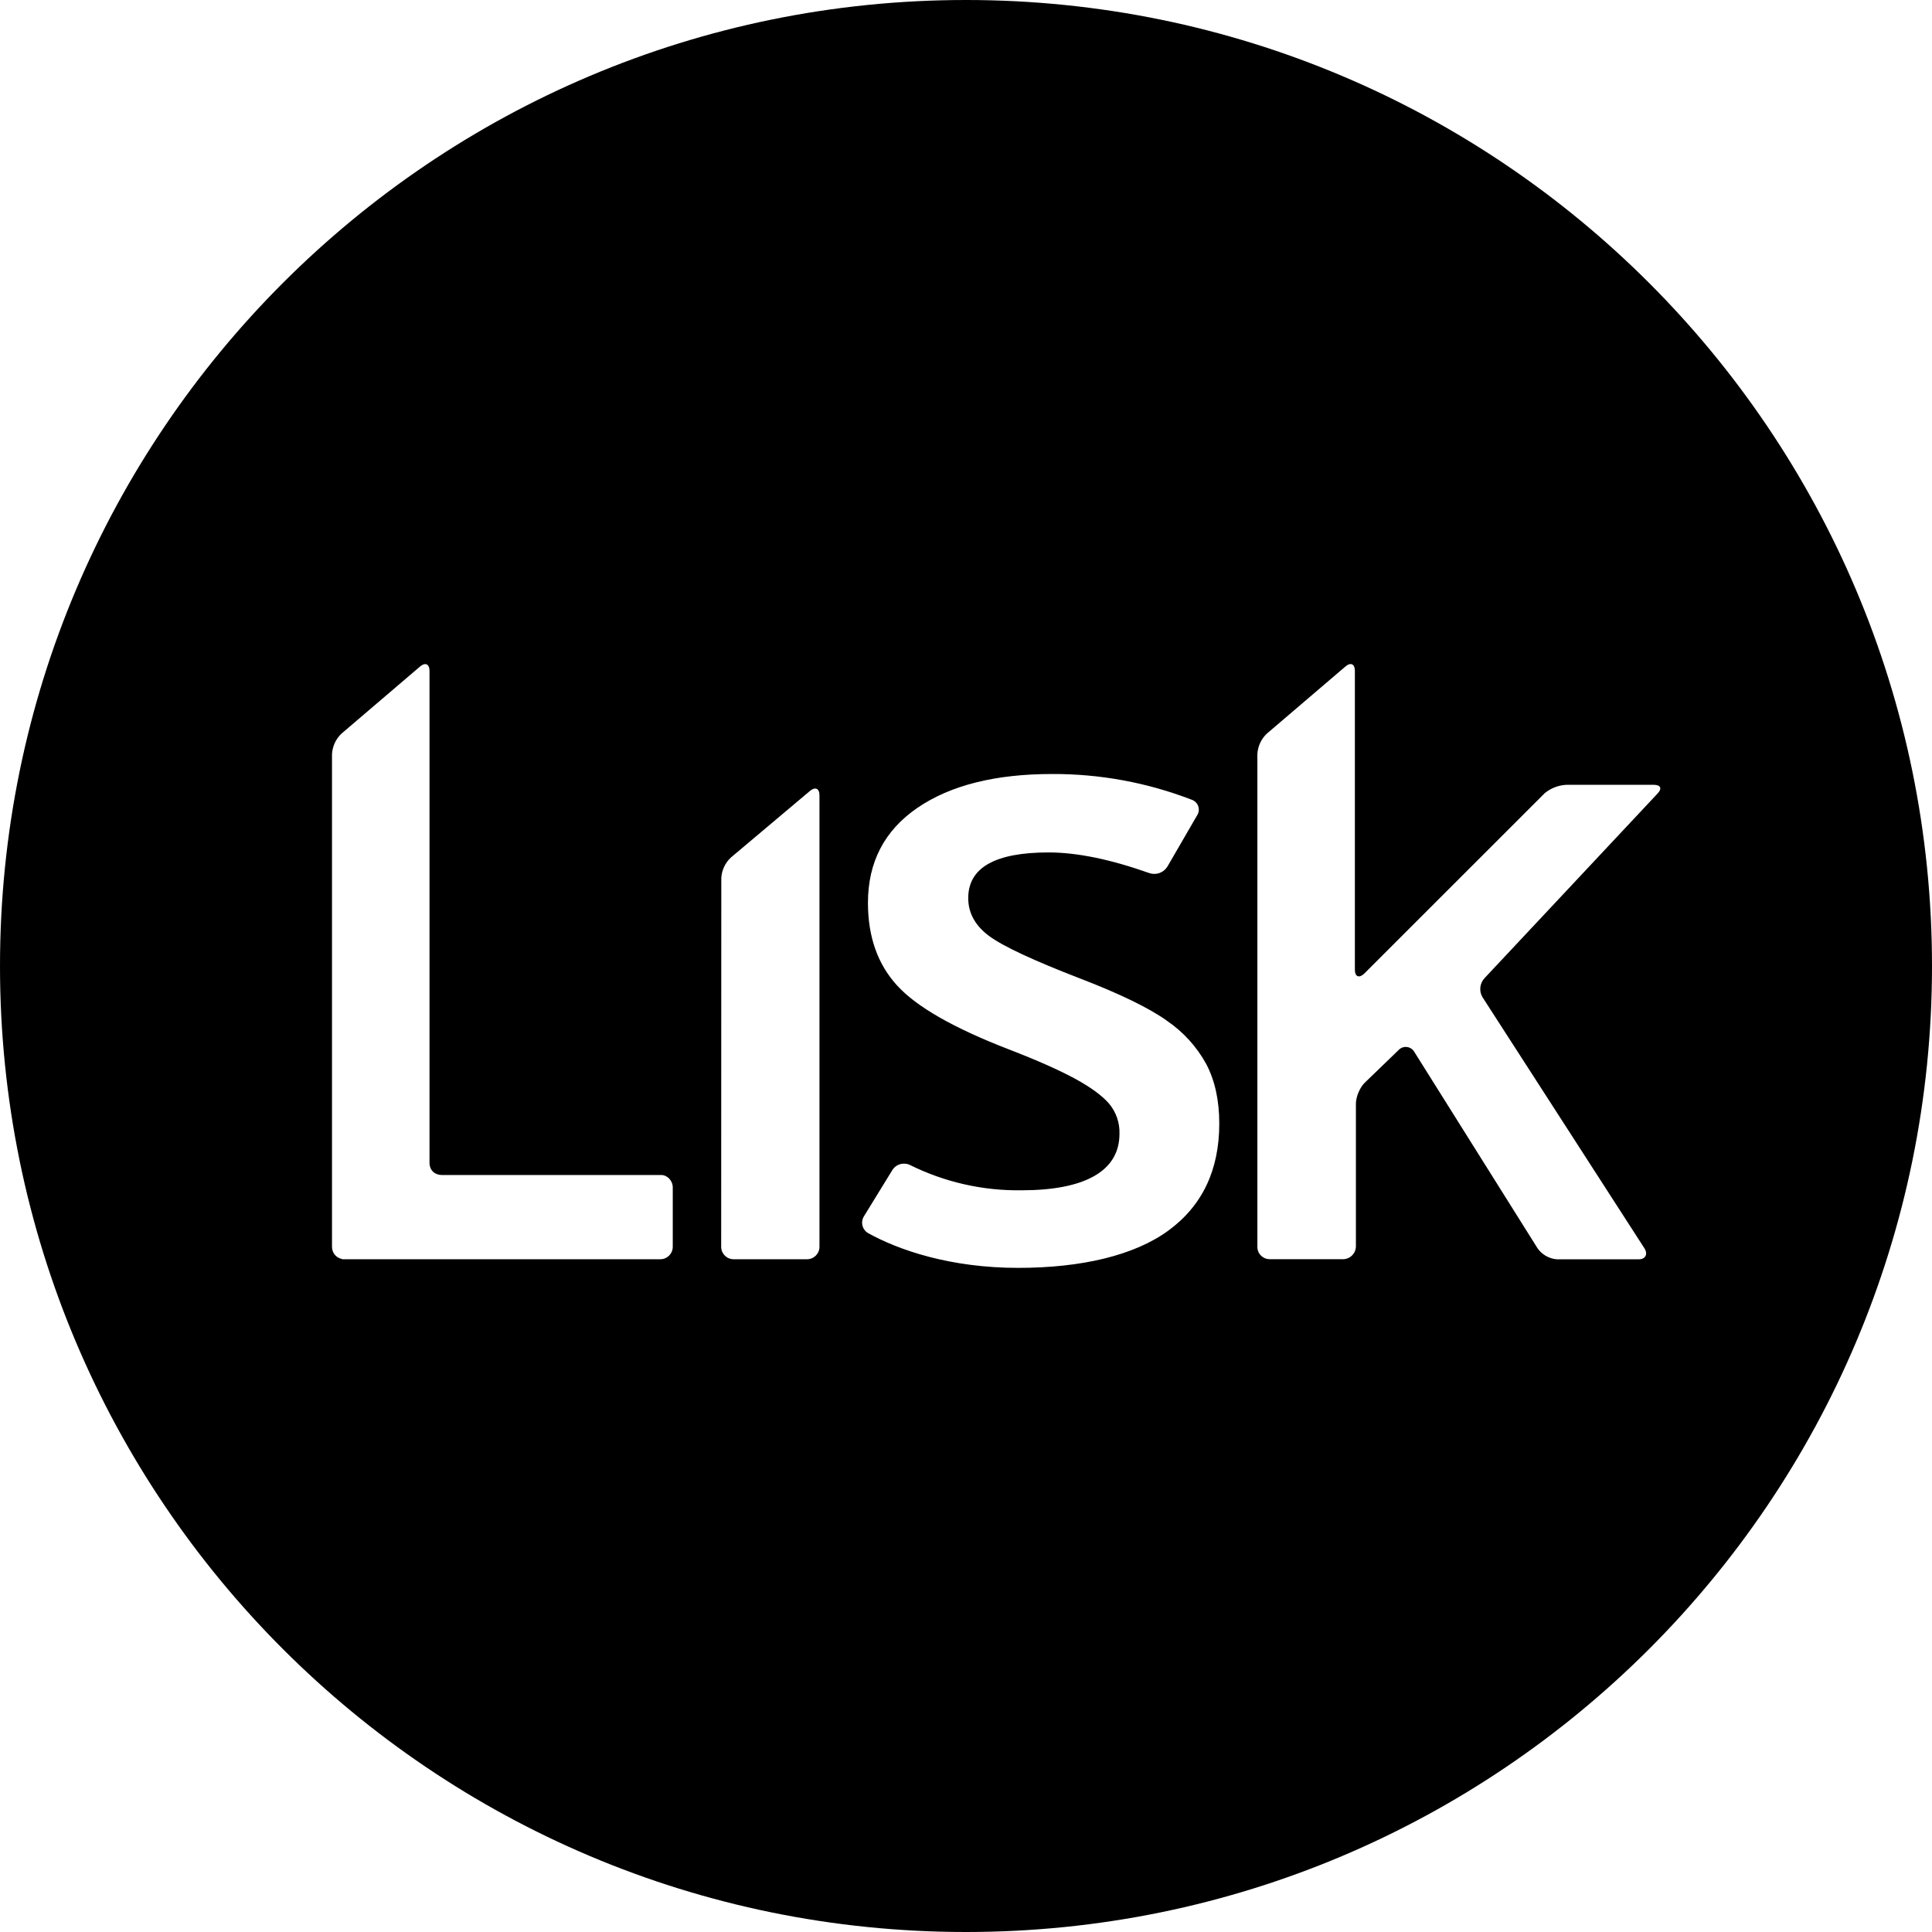
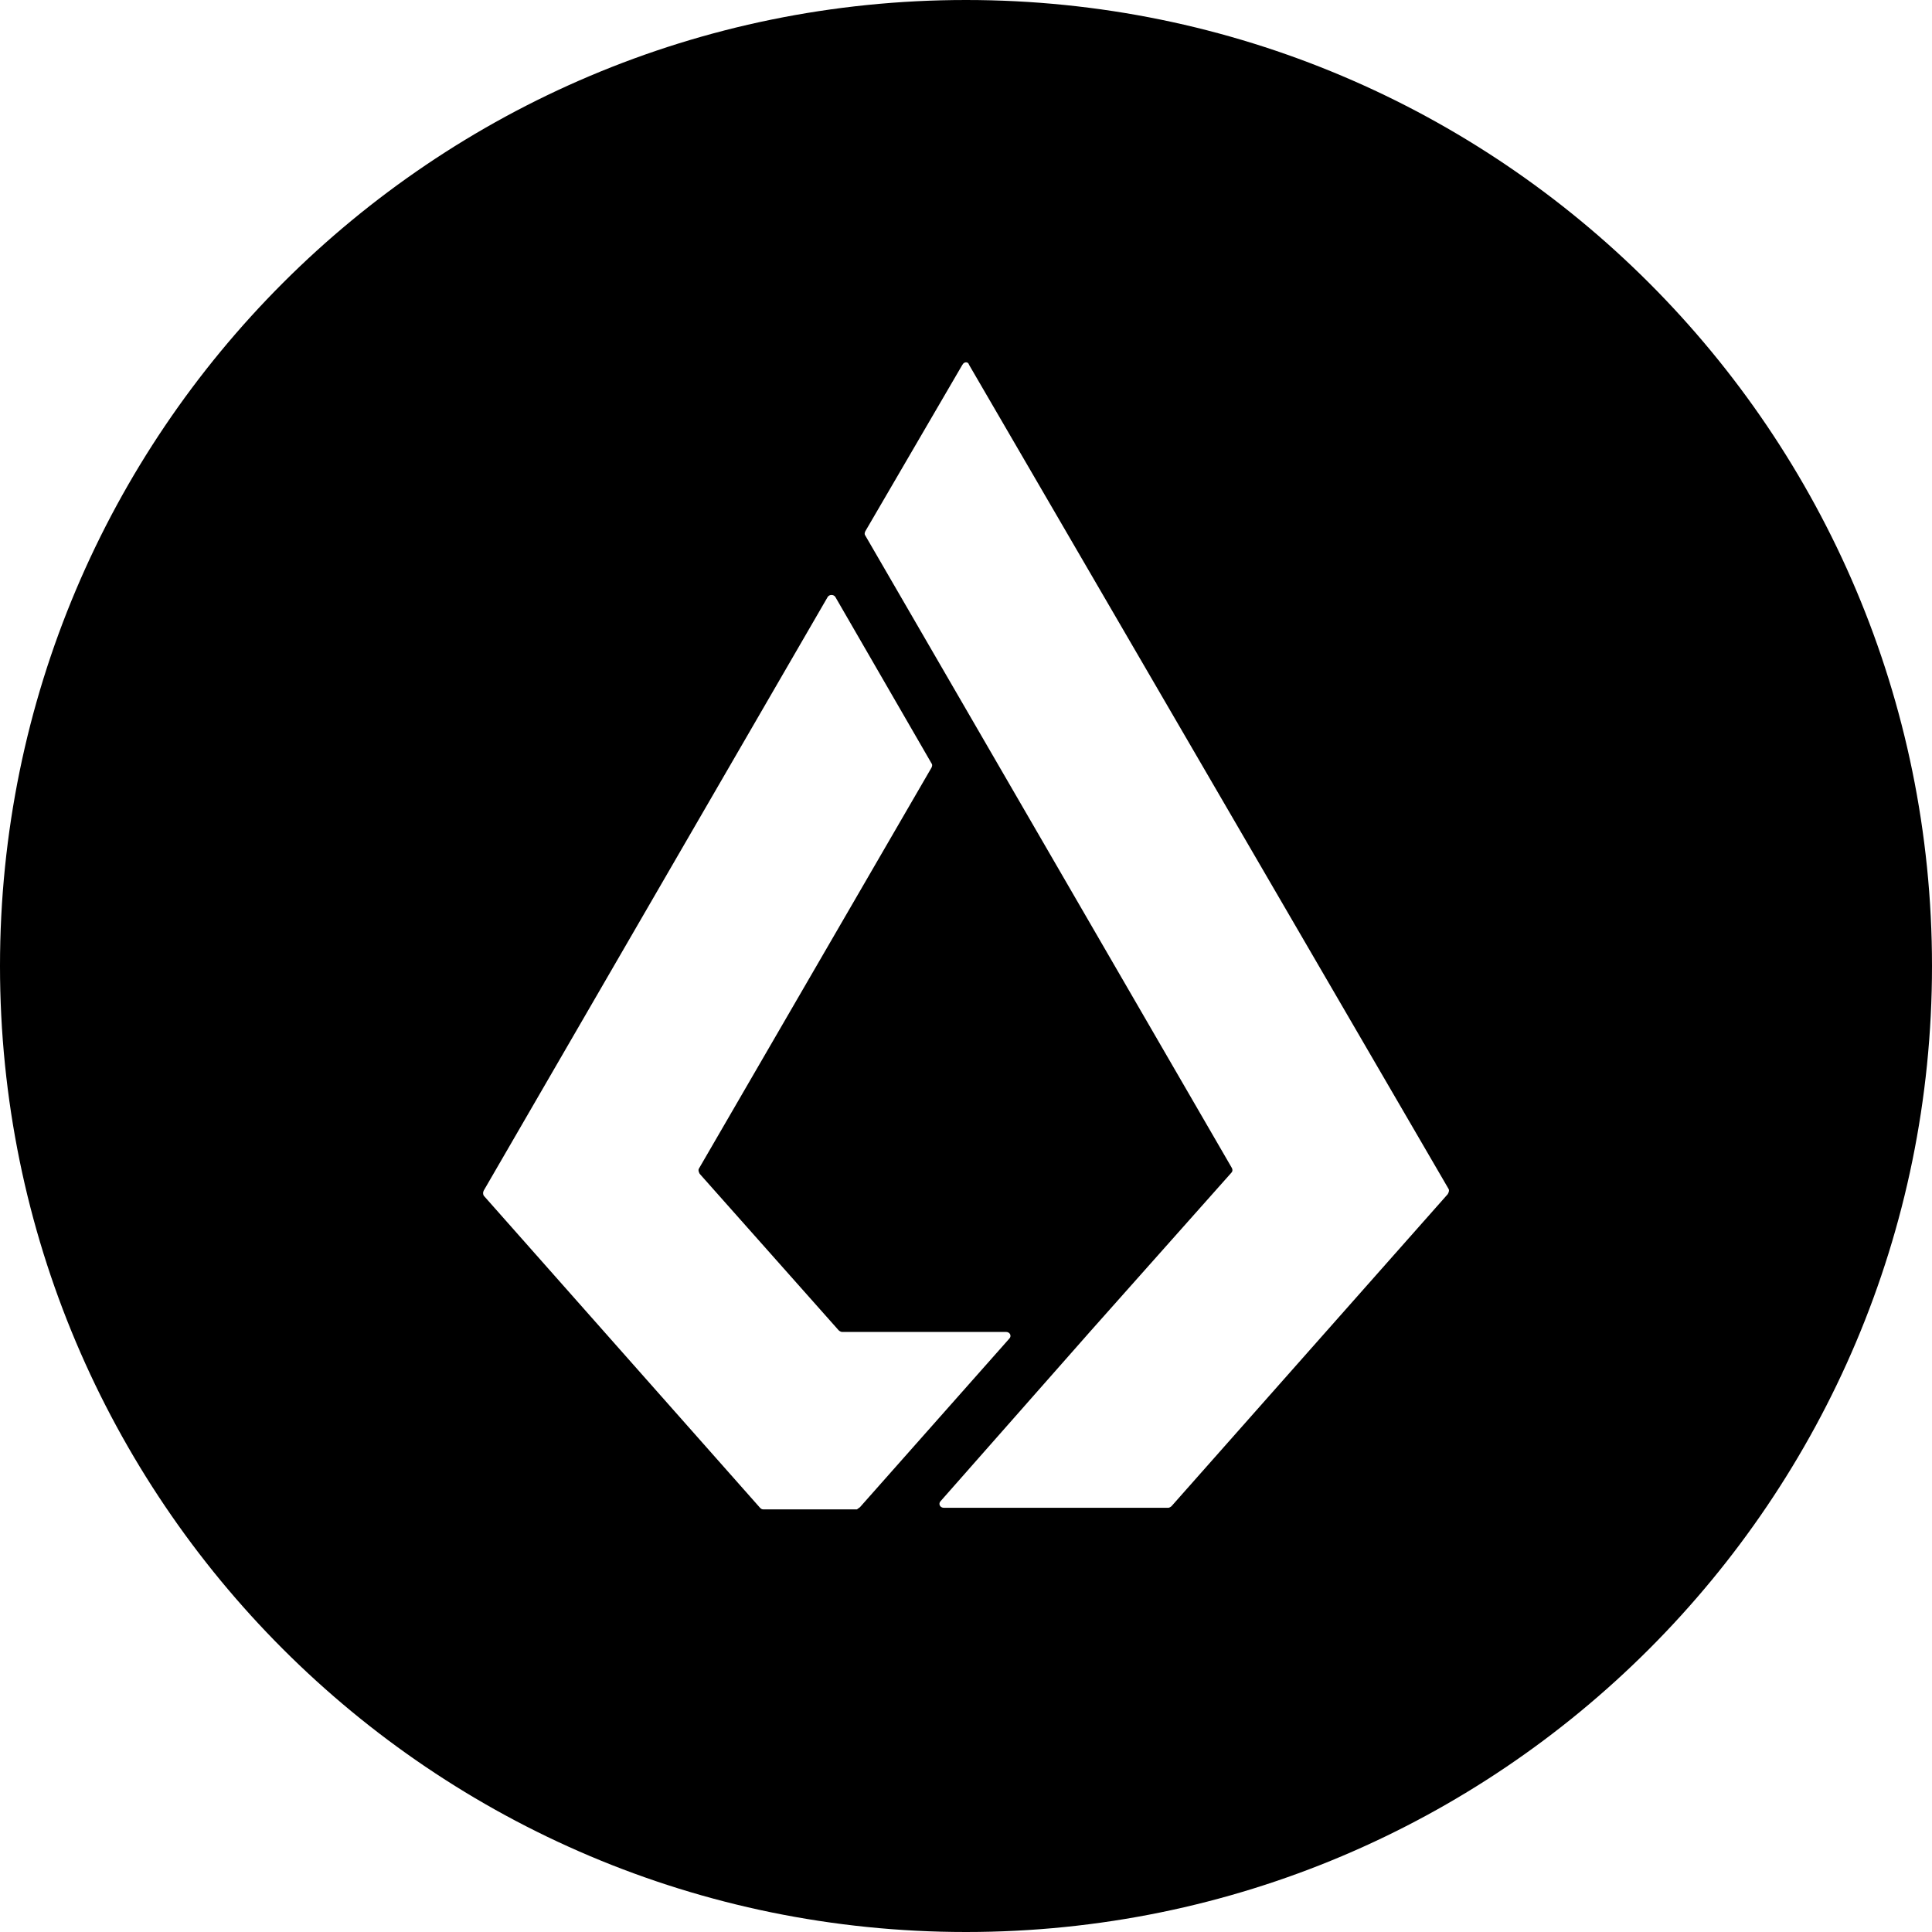
- <svg xmlns="http://www.w3.org/2000/svg" width="32" height="32">
-   <path d="M16 32C7.163 32 0 24.837 0 16S7.163 0 16 0s16 7.163 16 16-7.163 16-16 16zm-2.584-18.9l-1.311 1.104a.502.502 0 0 0-.158.338l-.002 6.11c0 .113.093.205.206.205h1.216a.206.206 0 0 0 .206-.205v-7.48c0-.113-.07-.145-.157-.072zm-2.46 6.362H7.32c-.108 0-.206-.068-.206-.205v-8.146c0-.113-.07-.145-.157-.071l-1.302 1.112a.507.507 0 0 0-.156.34v8.161c0 .102.074.185.17.201l-.002.003h5.27a.206.206 0 0 0 .206-.205v-.984c0-.114-.092-.206-.188-.206zm8.366-2.56c-.296-.209-.77-.44-1.424-.692-.778-.3-1.282-.535-1.514-.706-.231-.172-.347-.38-.347-.628 0-.505.444-.757 1.331-.757.469 0 1.026.114 1.671.343a.255.255 0 0 0 .296-.107l.494-.852a.173.173 0 0 0-.088-.256 6.344 6.344 0 0 0-2.316-.427c-.94 0-1.683.187-2.229.56-.546.374-.82.898-.82 1.574 0 .562.162 1.019.484 1.37.322.353.938.705 1.85 1.057.467.18.832.343 1.095.485.262.143.45.281.565.414a.74.74 0 0 1 .172.5c0 .624-.586.935-1.622.935a4.03 4.03 0 0 1-1.848-.419.227.227 0 0 0-.29.081l-.472.768a.2.2 0 0 0 .07.28c.504.28 1.36.575 2.483.575 1.05 0 1.925-.206 2.488-.617.563-.412.844-1.003.844-1.774 0-.38-.071-.708-.214-.982a2.072 2.072 0 0 0-.659-.724zm8.131-3.758c.081-.08.054-.145-.06-.145h-1.45a.612.612 0 0 0-.358.139l-2.992 2.991c-.084.077-.152.047-.152-.066V11.11c0-.113-.07-.145-.156-.071l-1.303 1.113a.507.507 0 0 0-.156.338v8.162c0 .114.092.205.206.204h1.22a.214.214 0 0 0 .206-.215V18.28c0-.113.066-.27.148-.348l.559-.54a.163.163 0 0 1 .26.03l2.042 3.254a.433.433 0 0 0 .318.182h1.357c.114 0 .156-.087.095-.182l-2.682-4.159a.264.264 0 0 1 .035-.317l2.863-3.055z" />
+ <svg xmlns="http://www.w3.org/2000/svg" height="32" viewBox="0 0 32 32" width="32">
+   <path d="m16 32c-8.837 0-16-7.163-16-16s7.163-16 16-16 16 7.163 16 16-7.163 16-16 16zm-1.751-7.042 2.468-2.786c.042-.042.014-.111-.055-.111h-2.717c-.014 0-.042-.014-.055-.028l-2.301-2.591c-.014-.028-.028-.056-.014-.084l3.854-6.644c.014-.028.014-.056 0-.07l-1.594-2.758c-.028-.042-.097-.042-.125 0l-5.698 9.834c-.014.028-.014.056 0 .084l4.575 5.168c.014.014.028.028.055.028h1.553c.014-.014.042-.028.055-.042zm1.691-18.916-1.608 2.758c-.014.028-.014.056 0 .07l1.664 2.87 4.408 7.606c.014.028.014.056-.014.084l-2.329 2.619-2.481 2.814c-.042.042-.014.111.055.111h3.715c.014 0 .042-.014.055-.028l4.575-5.168c.014-.028.028-.056.014-.084l-7.943-13.651c-.014-.056-.083-.056-.111 0z" />
</svg>
